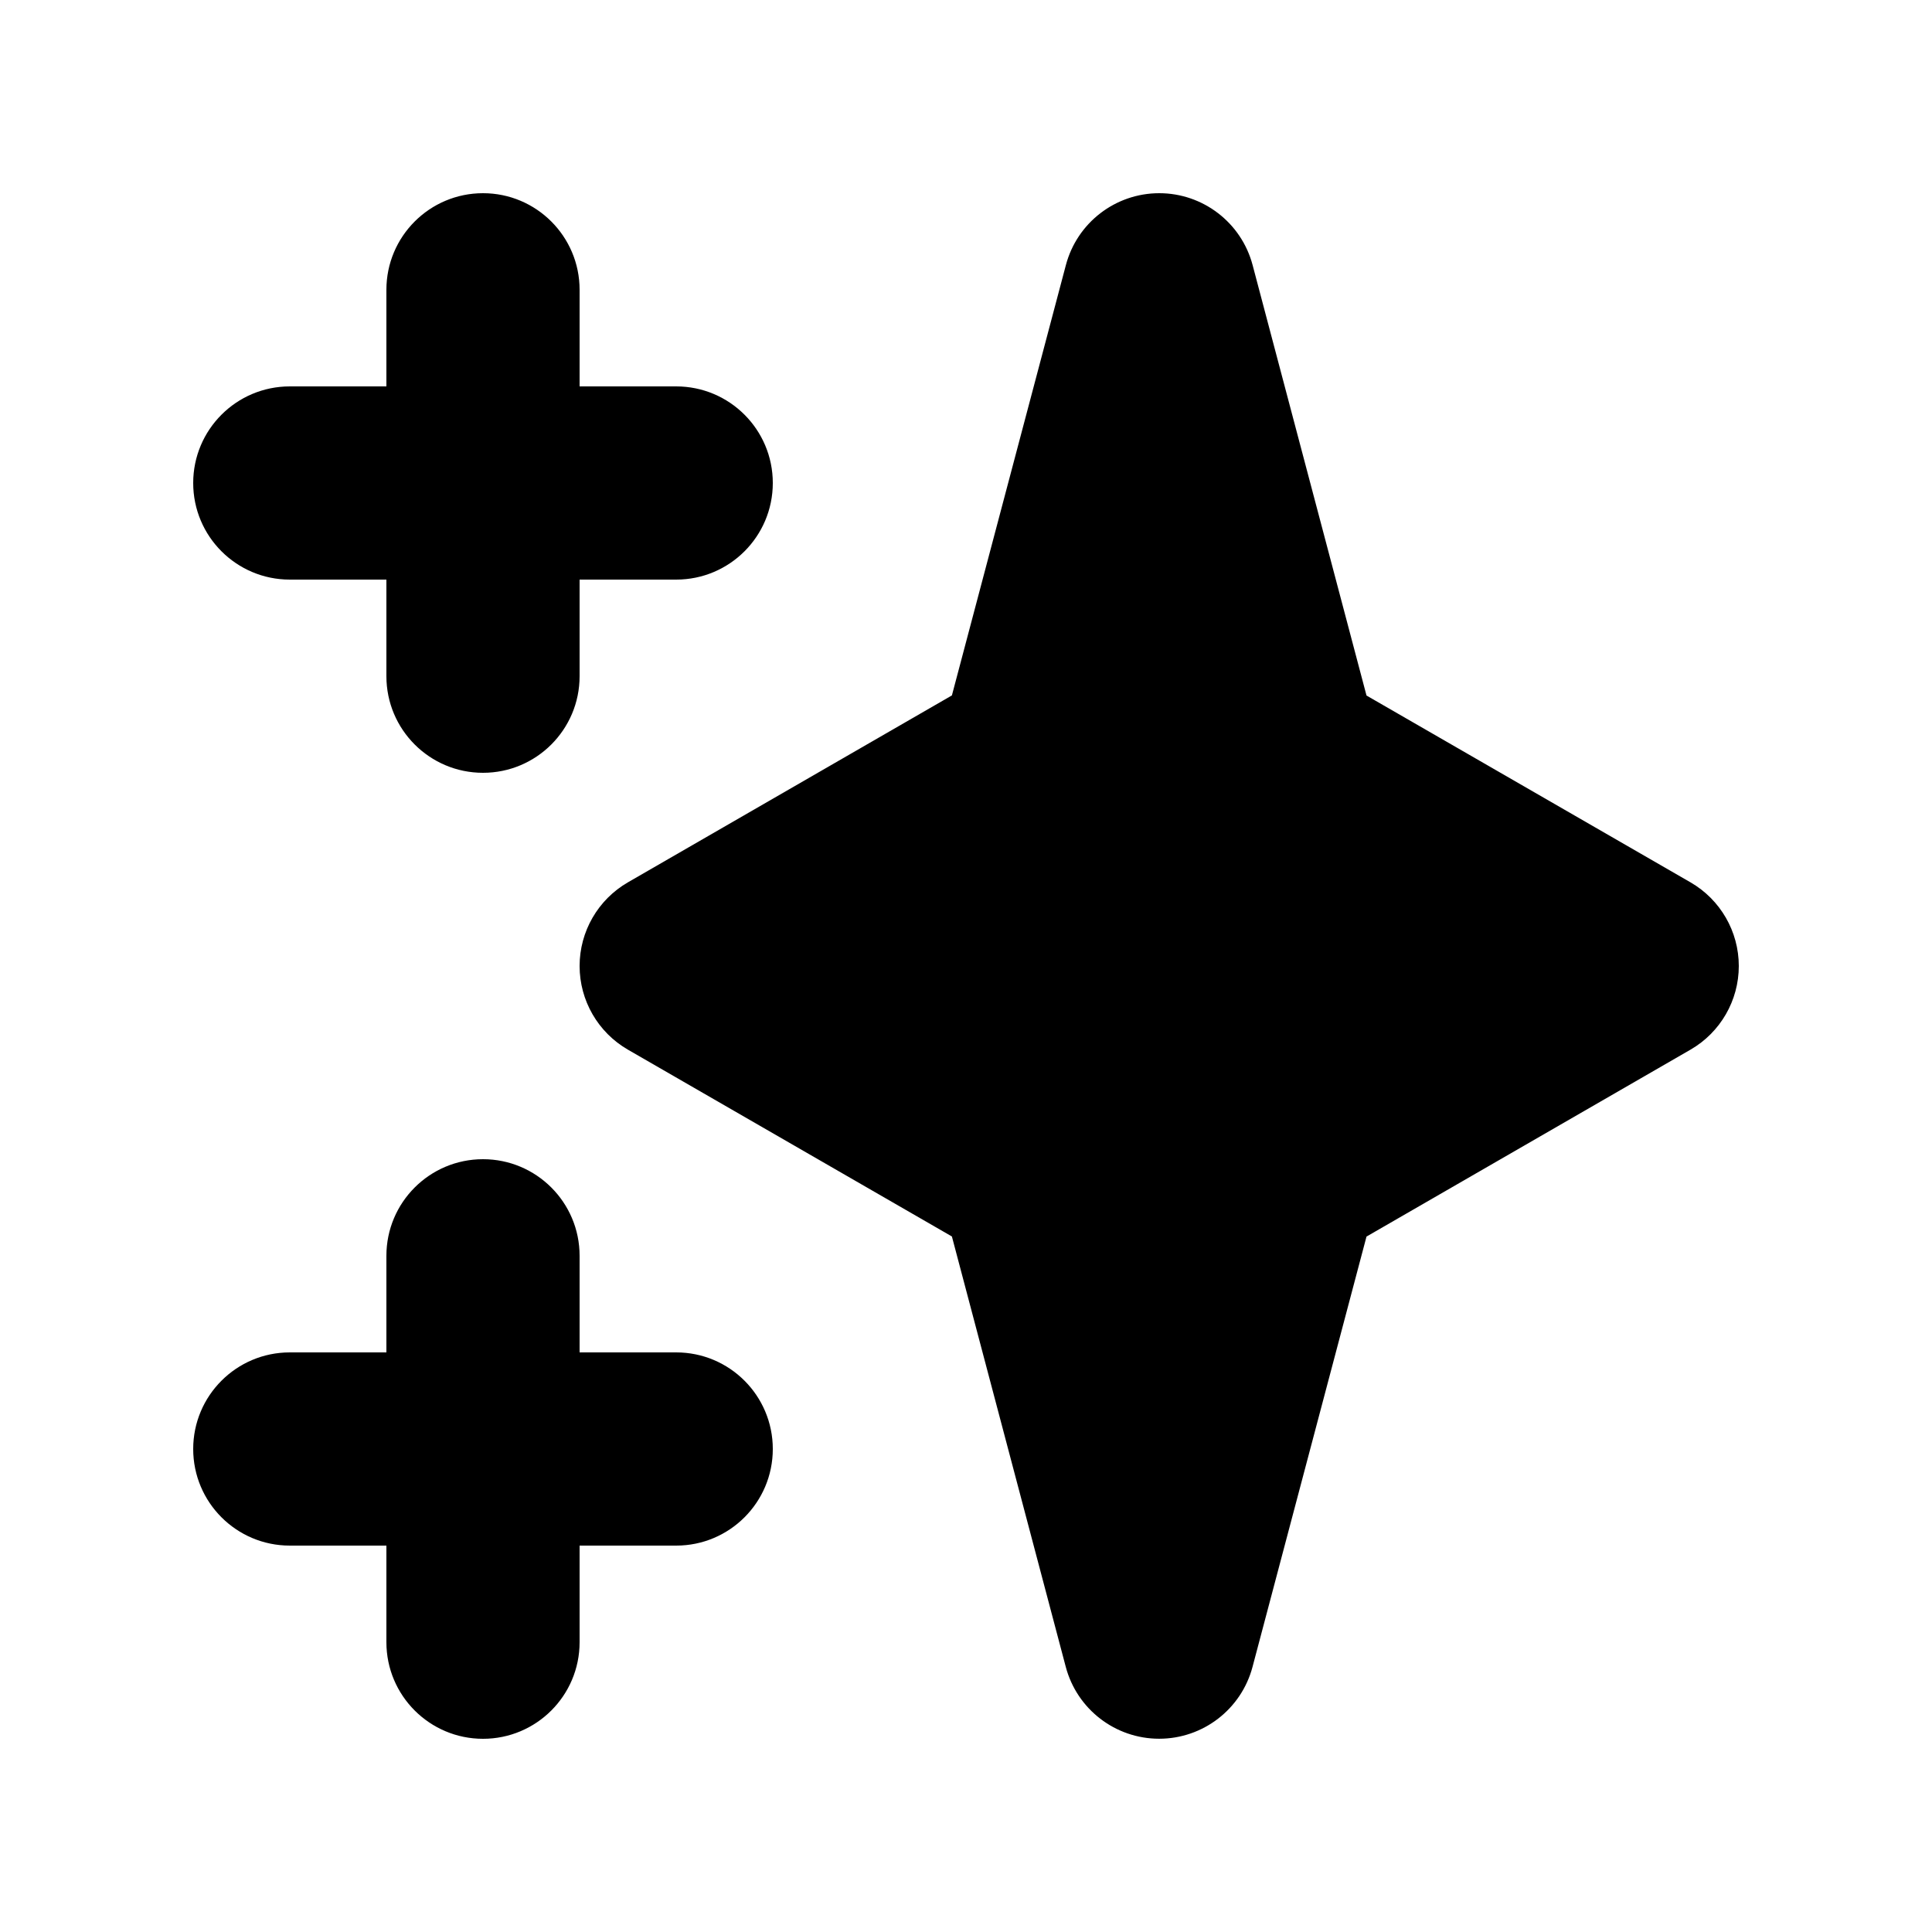
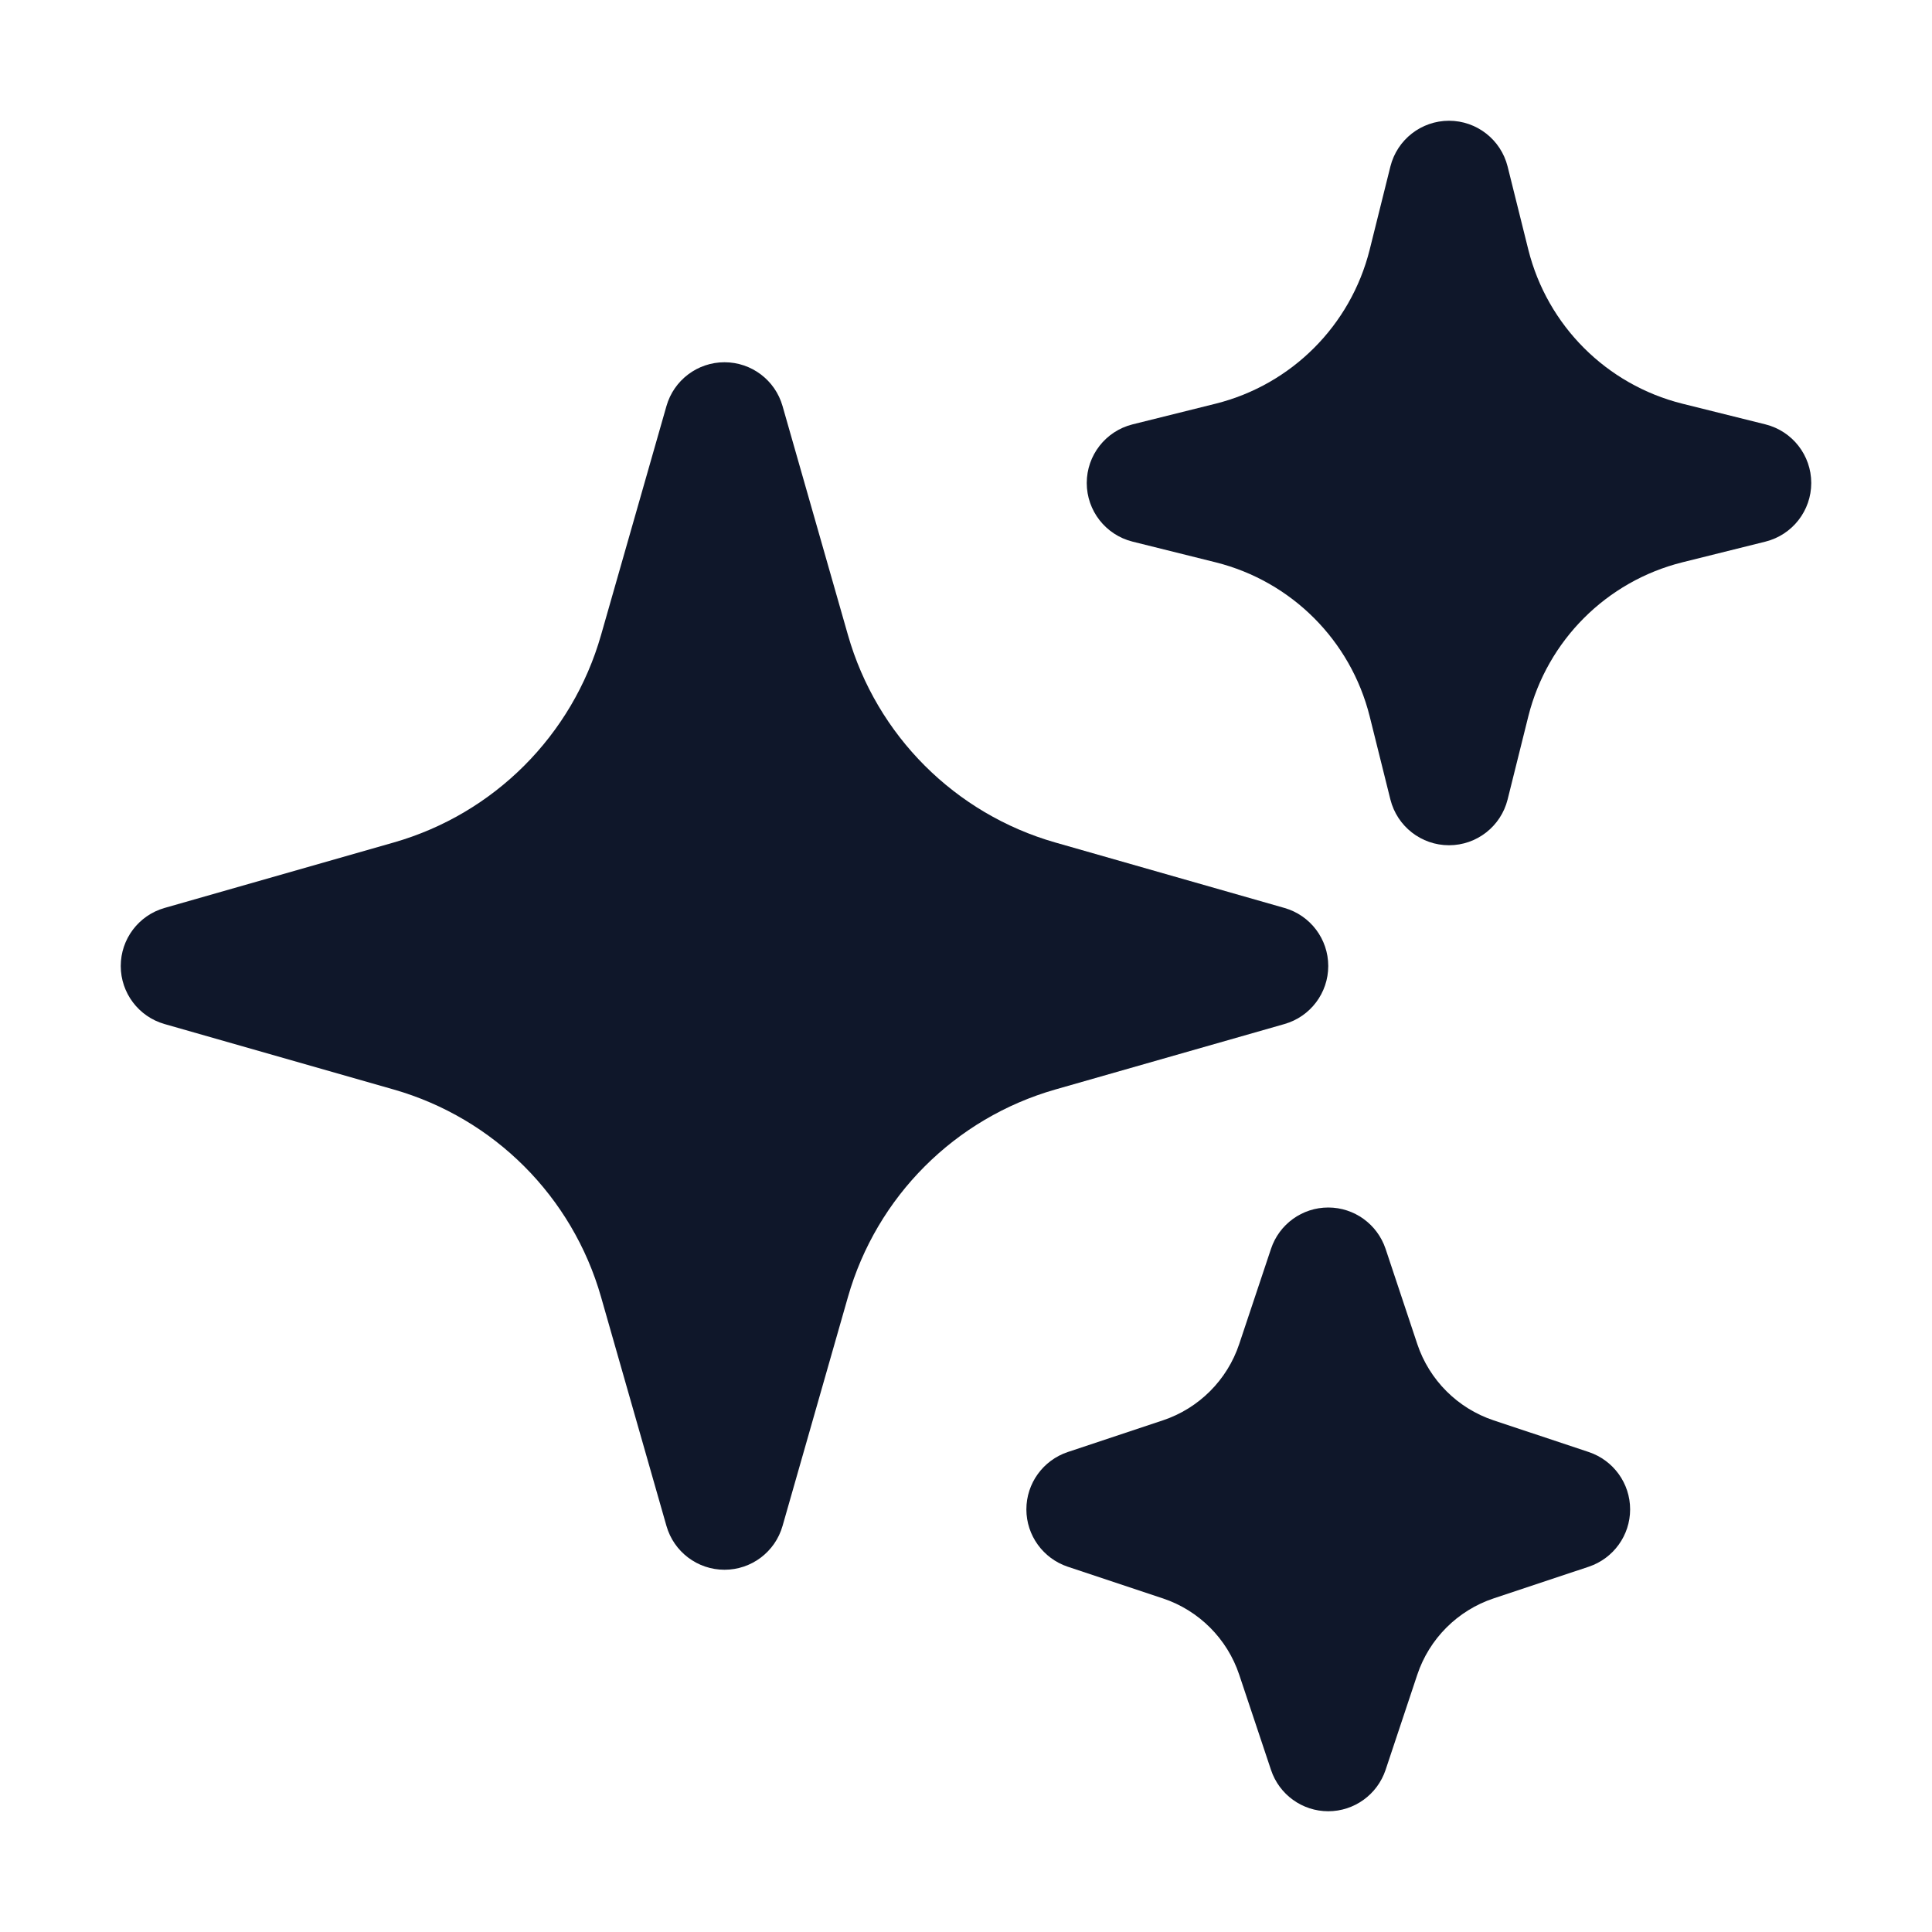
- <svg xmlns="http://www.w3.org/2000/svg" viewBox="0 0 20 20" fill="currentColor">
-   <path fill-rule="evenodd" d="M5 2a1 1 0 011 1v1h1a1 1 0 010 2H6v1a1 1 0 01-2 0V6H3a1 1 0 010-2h1V3a1 1 0 011-1zm0 10a1 1 0 011 1v1h1a1 1 0 110 2H6v1a1 1 0 11-2 0v-1H3a1 1 0 110-2h1v-1a1 1 0 011-1zM12 2a1 1 0 01.967.744L14.146 7.2 17.5 9.134a1 1 0 010 1.732l-3.354 1.935-1.18 4.455a1 1 0 01-1.933 0L9.854 12.8 6.5 10.866a1 1 0 010-1.732l3.354-1.935 1.18-4.455A1 1 0 0112 2z" clip-rule="evenodd" />
+ <svg xmlns="http://www.w3.org/2000/svg" width="24" height="24" viewBox="0 0 24 24" fill="none">
+   <path fill-rule="evenodd" clip-rule="evenodd" d="M9 4.5C9.335 4.5 9.629 4.722 9.721 5.044L10.534 7.89C10.89 9.136 11.864 10.11 13.11 10.466L15.956 11.279C16.278 11.371 16.5 11.665 16.5 12C16.5 12.335 16.278 12.629 15.956 12.721L13.11 13.534C11.864 13.89 10.89 14.864 10.534 16.11L9.721 18.956C9.629 19.278 9.335 19.5 9 19.5C8.665 19.5 8.371 19.278 8.279 18.956L7.466 16.11C7.11 14.864 6.136 13.89 4.89 13.534L2.044 12.721C1.722 12.629 1.5 12.335 1.5 12C1.5 11.665 1.722 11.371 2.044 11.279L4.89 10.466C6.136 10.11 7.11 9.136 7.466 7.89L8.279 5.044C8.371 4.722 8.665 4.5 9 4.5Z" fill="#0F172A" />
+   <path fill-rule="evenodd" clip-rule="evenodd" d="M18 1.5C18.344 1.5 18.644 1.734 18.728 2.068L18.986 3.104C19.222 4.044 19.956 4.778 20.896 5.014L21.932 5.272C22.266 5.356 22.5 5.656 22.5 6C22.5 6.344 22.266 6.644 21.932 6.728L20.896 6.986C19.956 7.222 19.222 7.956 18.986 8.896L18.728 9.932C18.644 10.266 18.344 10.5 18 10.5C17.656 10.5 17.356 10.266 17.272 9.932L17.014 8.896C16.778 7.956 16.044 7.222 15.104 6.986L14.068 6.728C13.734 6.644 13.5 6.344 13.5 6C13.5 5.656 13.734 5.356 14.068 5.272L15.104 5.014C16.044 4.778 16.778 4.044 17.014 3.104L17.272 2.068C17.356 1.734 17.656 1.5 18 1.5Z" fill="#0F172A" />
+   <path fill-rule="evenodd" clip-rule="evenodd" d="M16.5 15C16.823 15 17.109 15.207 17.212 15.513L17.606 16.696C17.755 17.143 18.107 17.495 18.554 17.644L19.737 18.038C20.043 18.141 20.25 18.427 20.25 18.75C20.25 19.073 20.043 19.359 19.737 19.462L18.554 19.856C18.107 20.005 17.755 20.357 17.606 20.804L17.212 21.987C17.109 22.293 16.823 22.5 16.5 22.5C16.177 22.5 15.891 22.293 15.789 21.987L15.394 20.804C15.245 20.357 14.893 20.005 14.446 19.856L13.263 19.462C12.957 19.359 12.75 19.073 12.75 18.75C12.75 18.427 12.957 18.141 13.263 18.038L14.446 17.644C14.893 17.495 15.245 17.143 15.394 16.696L15.789 15.513C15.891 15.207 16.177 15 16.5 15Z" fill="#0F172A" />
</svg>
